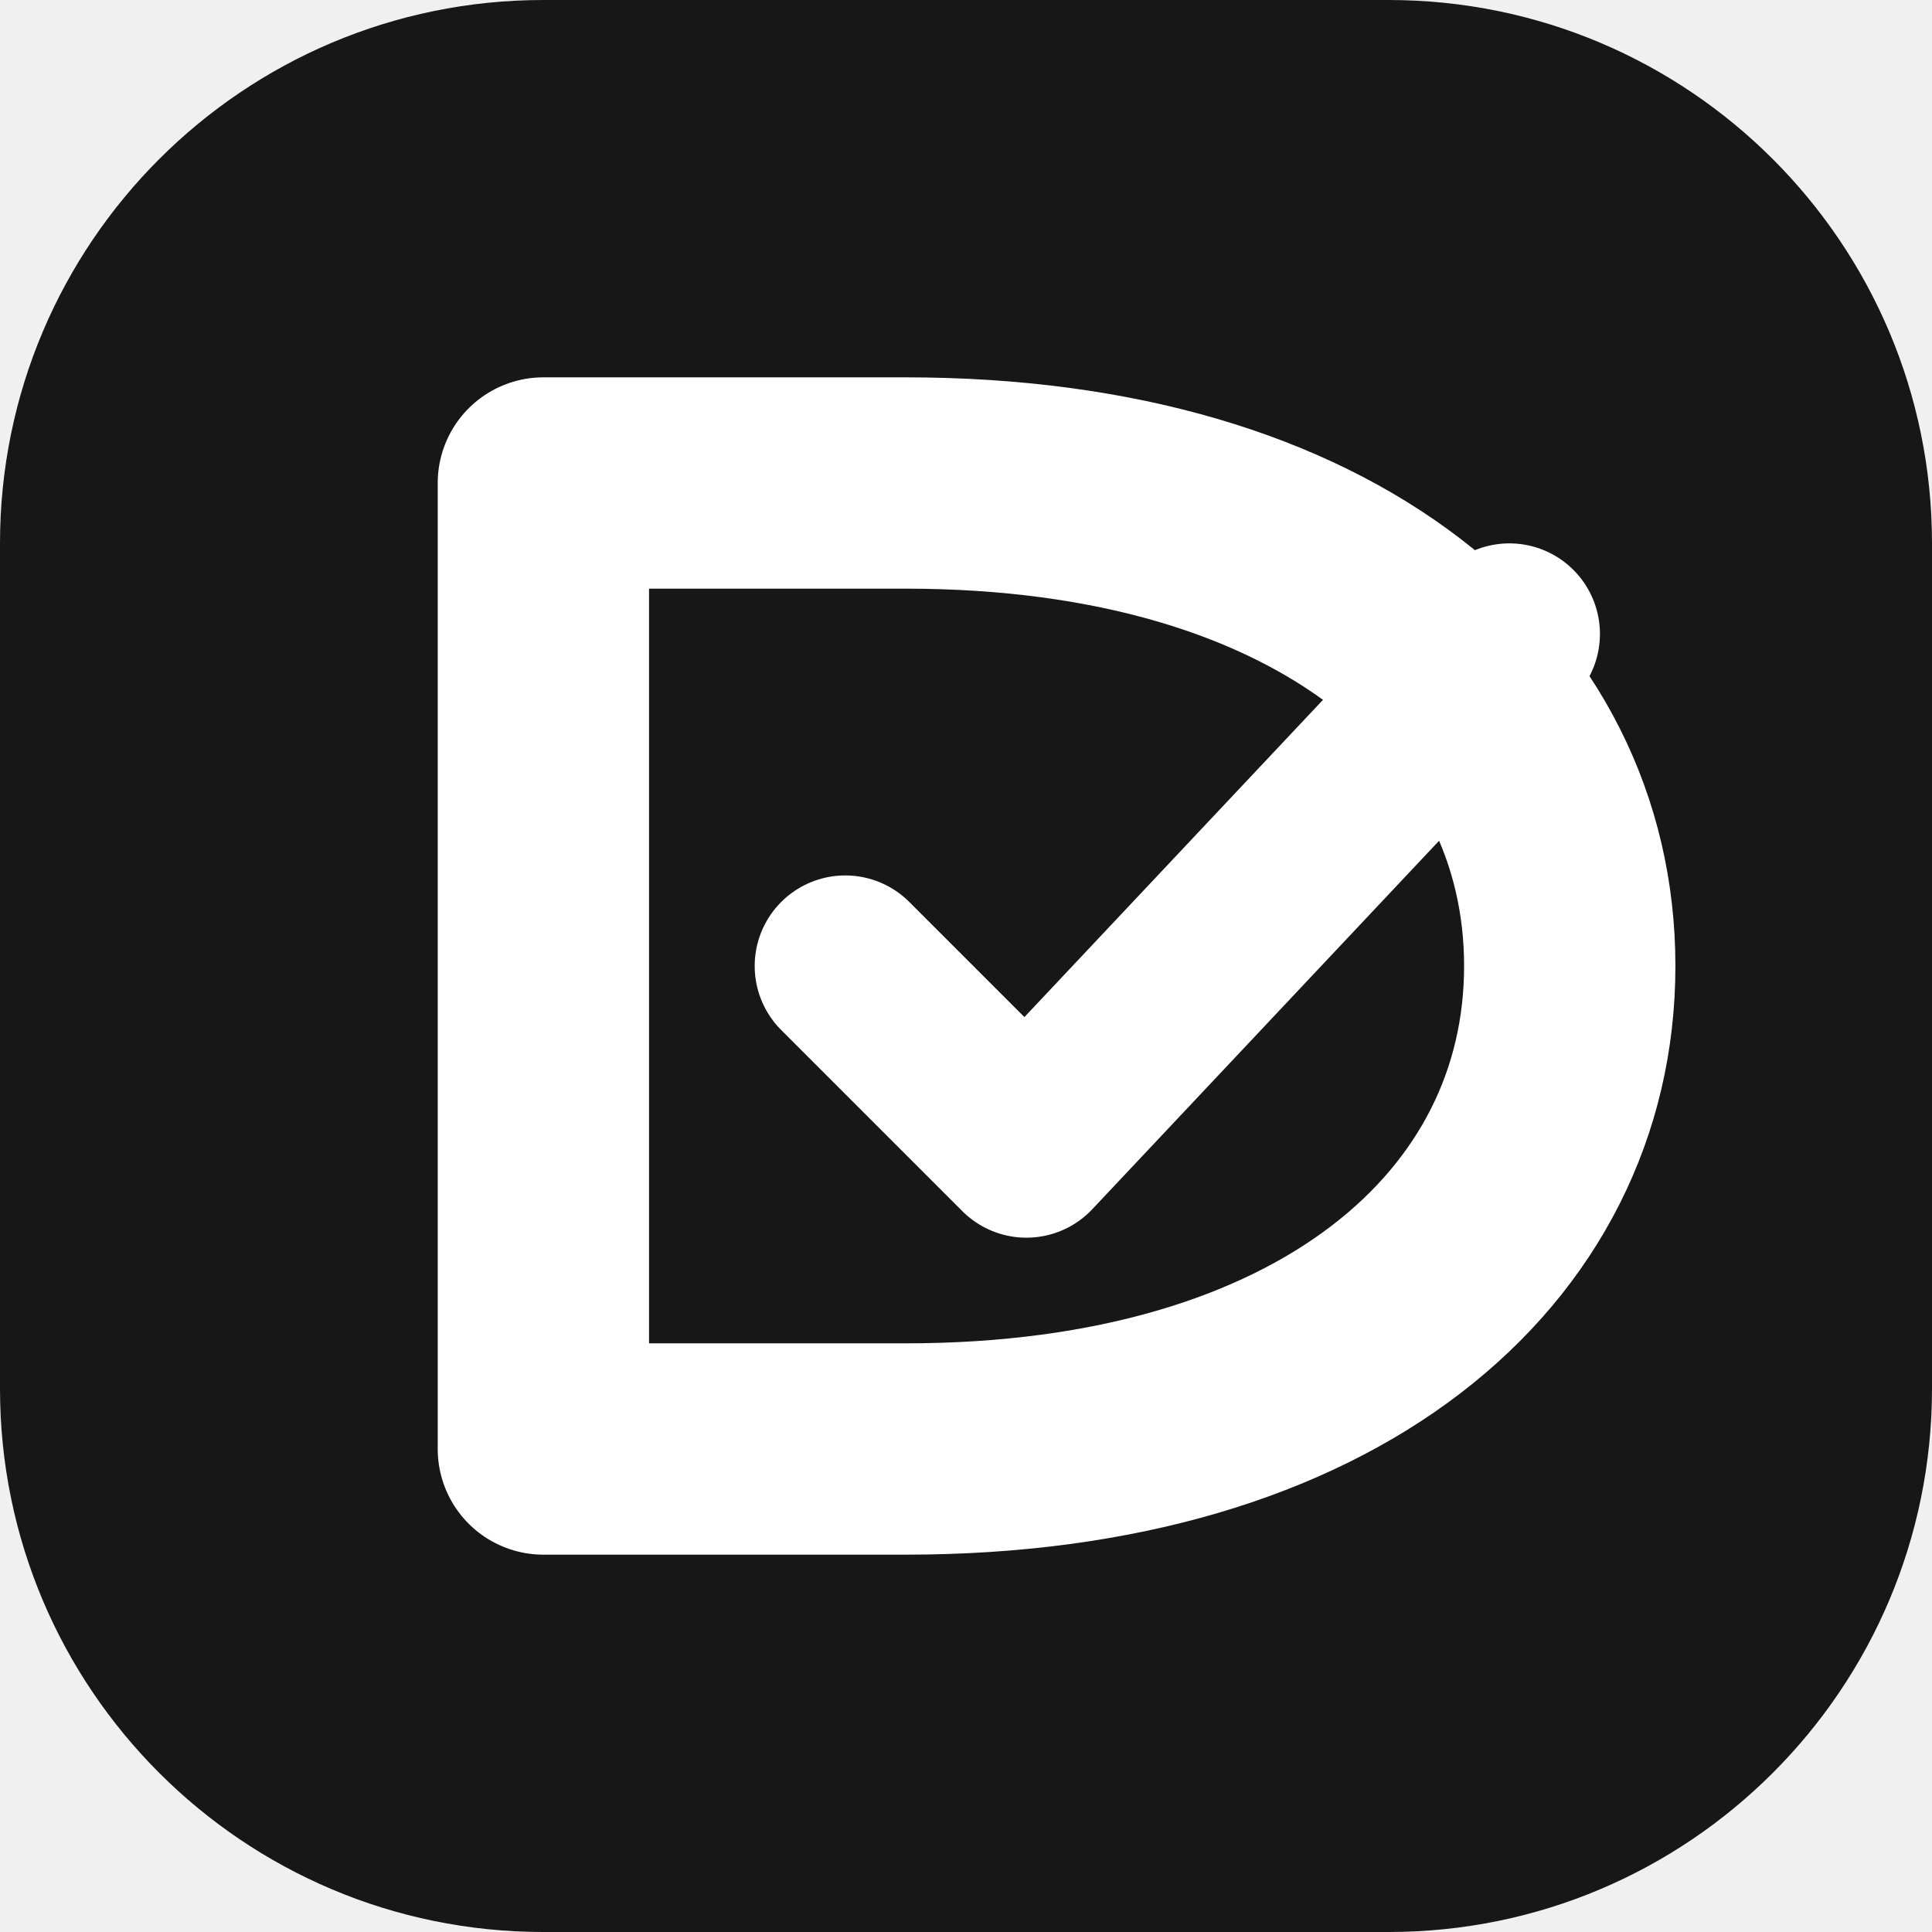
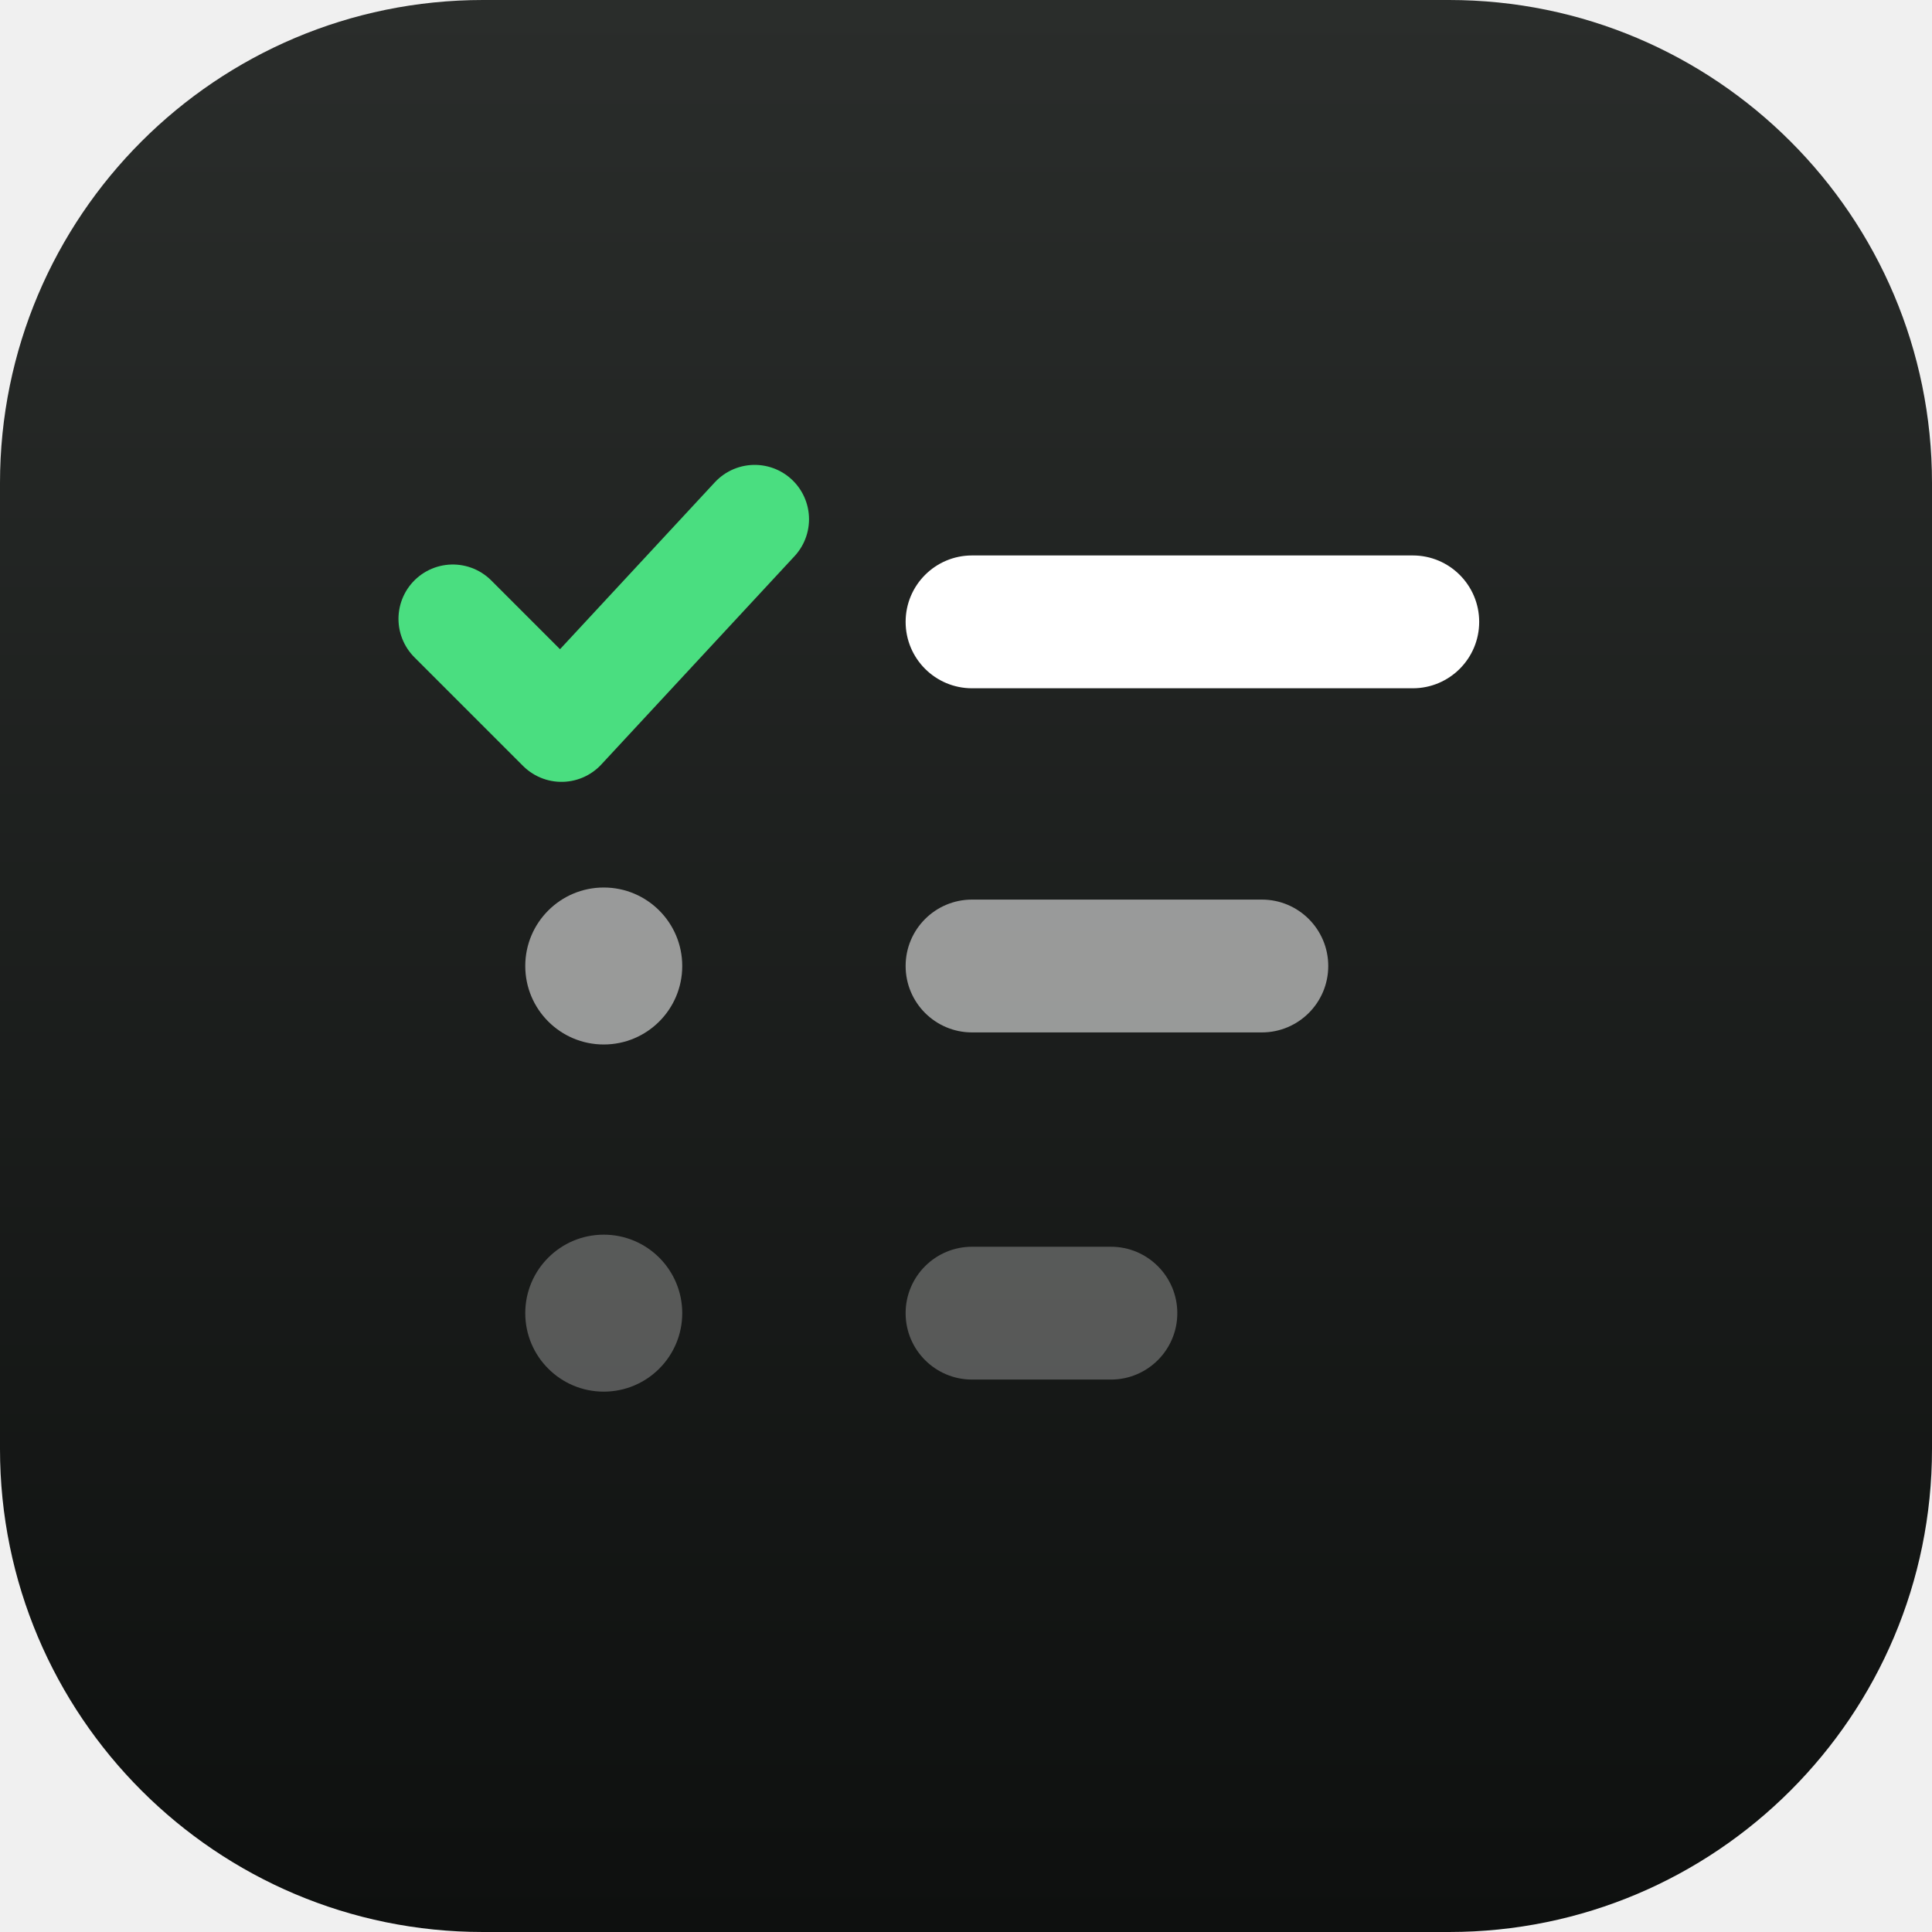
- <svg xmlns="http://www.w3.org/2000/svg" viewBox="0 0 64 64">
-   <rect width="64" height="64" rx="18" fill="#171717" />
-   <path d="M18 16h12c14 0 22 7 22 16s-8 16-22 16H18V16Z" fill="none" stroke="#fff" stroke-width="7" stroke-linejoin="round" />
-   <path d="m28 32 6 6 16-17" fill="none" stroke="#fff" stroke-width="6" stroke-linecap="round" stroke-linejoin="round" />
+ <svg xmlns="http://www.w3.org/2000/svg" viewBox="0 0 64 64" fill="none">
+   <defs>
+     <linearGradient id="t" x1="32" y1="0" x2="32" y2="64" gradientUnits="userSpaceOnUse">
+       <stop stop-color="#2a2d2b" />
+       <stop offset="1" stop-color="#0e100f" />
+     </linearGradient>
+   </defs>
+   <rect width="64" height="64" rx="16" fill="url(#t)" />
+   <path d="M15 20.5l3.6 3.6L25 17.2" stroke="#4ade80" stroke-width="3.6" stroke-linecap="round" stroke-linejoin="round" />
+   <rect x="30" y="18.4" width="19" height="4.4" rx="2.2" fill="#fff" />
+   <circle cx="20" cy="32" r="2.6" fill="#fff" fill-opacity=".55" />
+   <rect x="30" y="29.8" width="14" height="4.4" rx="2.2" fill="#fff" fill-opacity=".55" />
+   <circle cx="20" cy="43.5" r="2.6" fill="#fff" fill-opacity=".28" />
+   <rect x="30" y="41.3" width="9" height="4.4" rx="2.2" fill="#fff" fill-opacity=".28" />
</svg>
